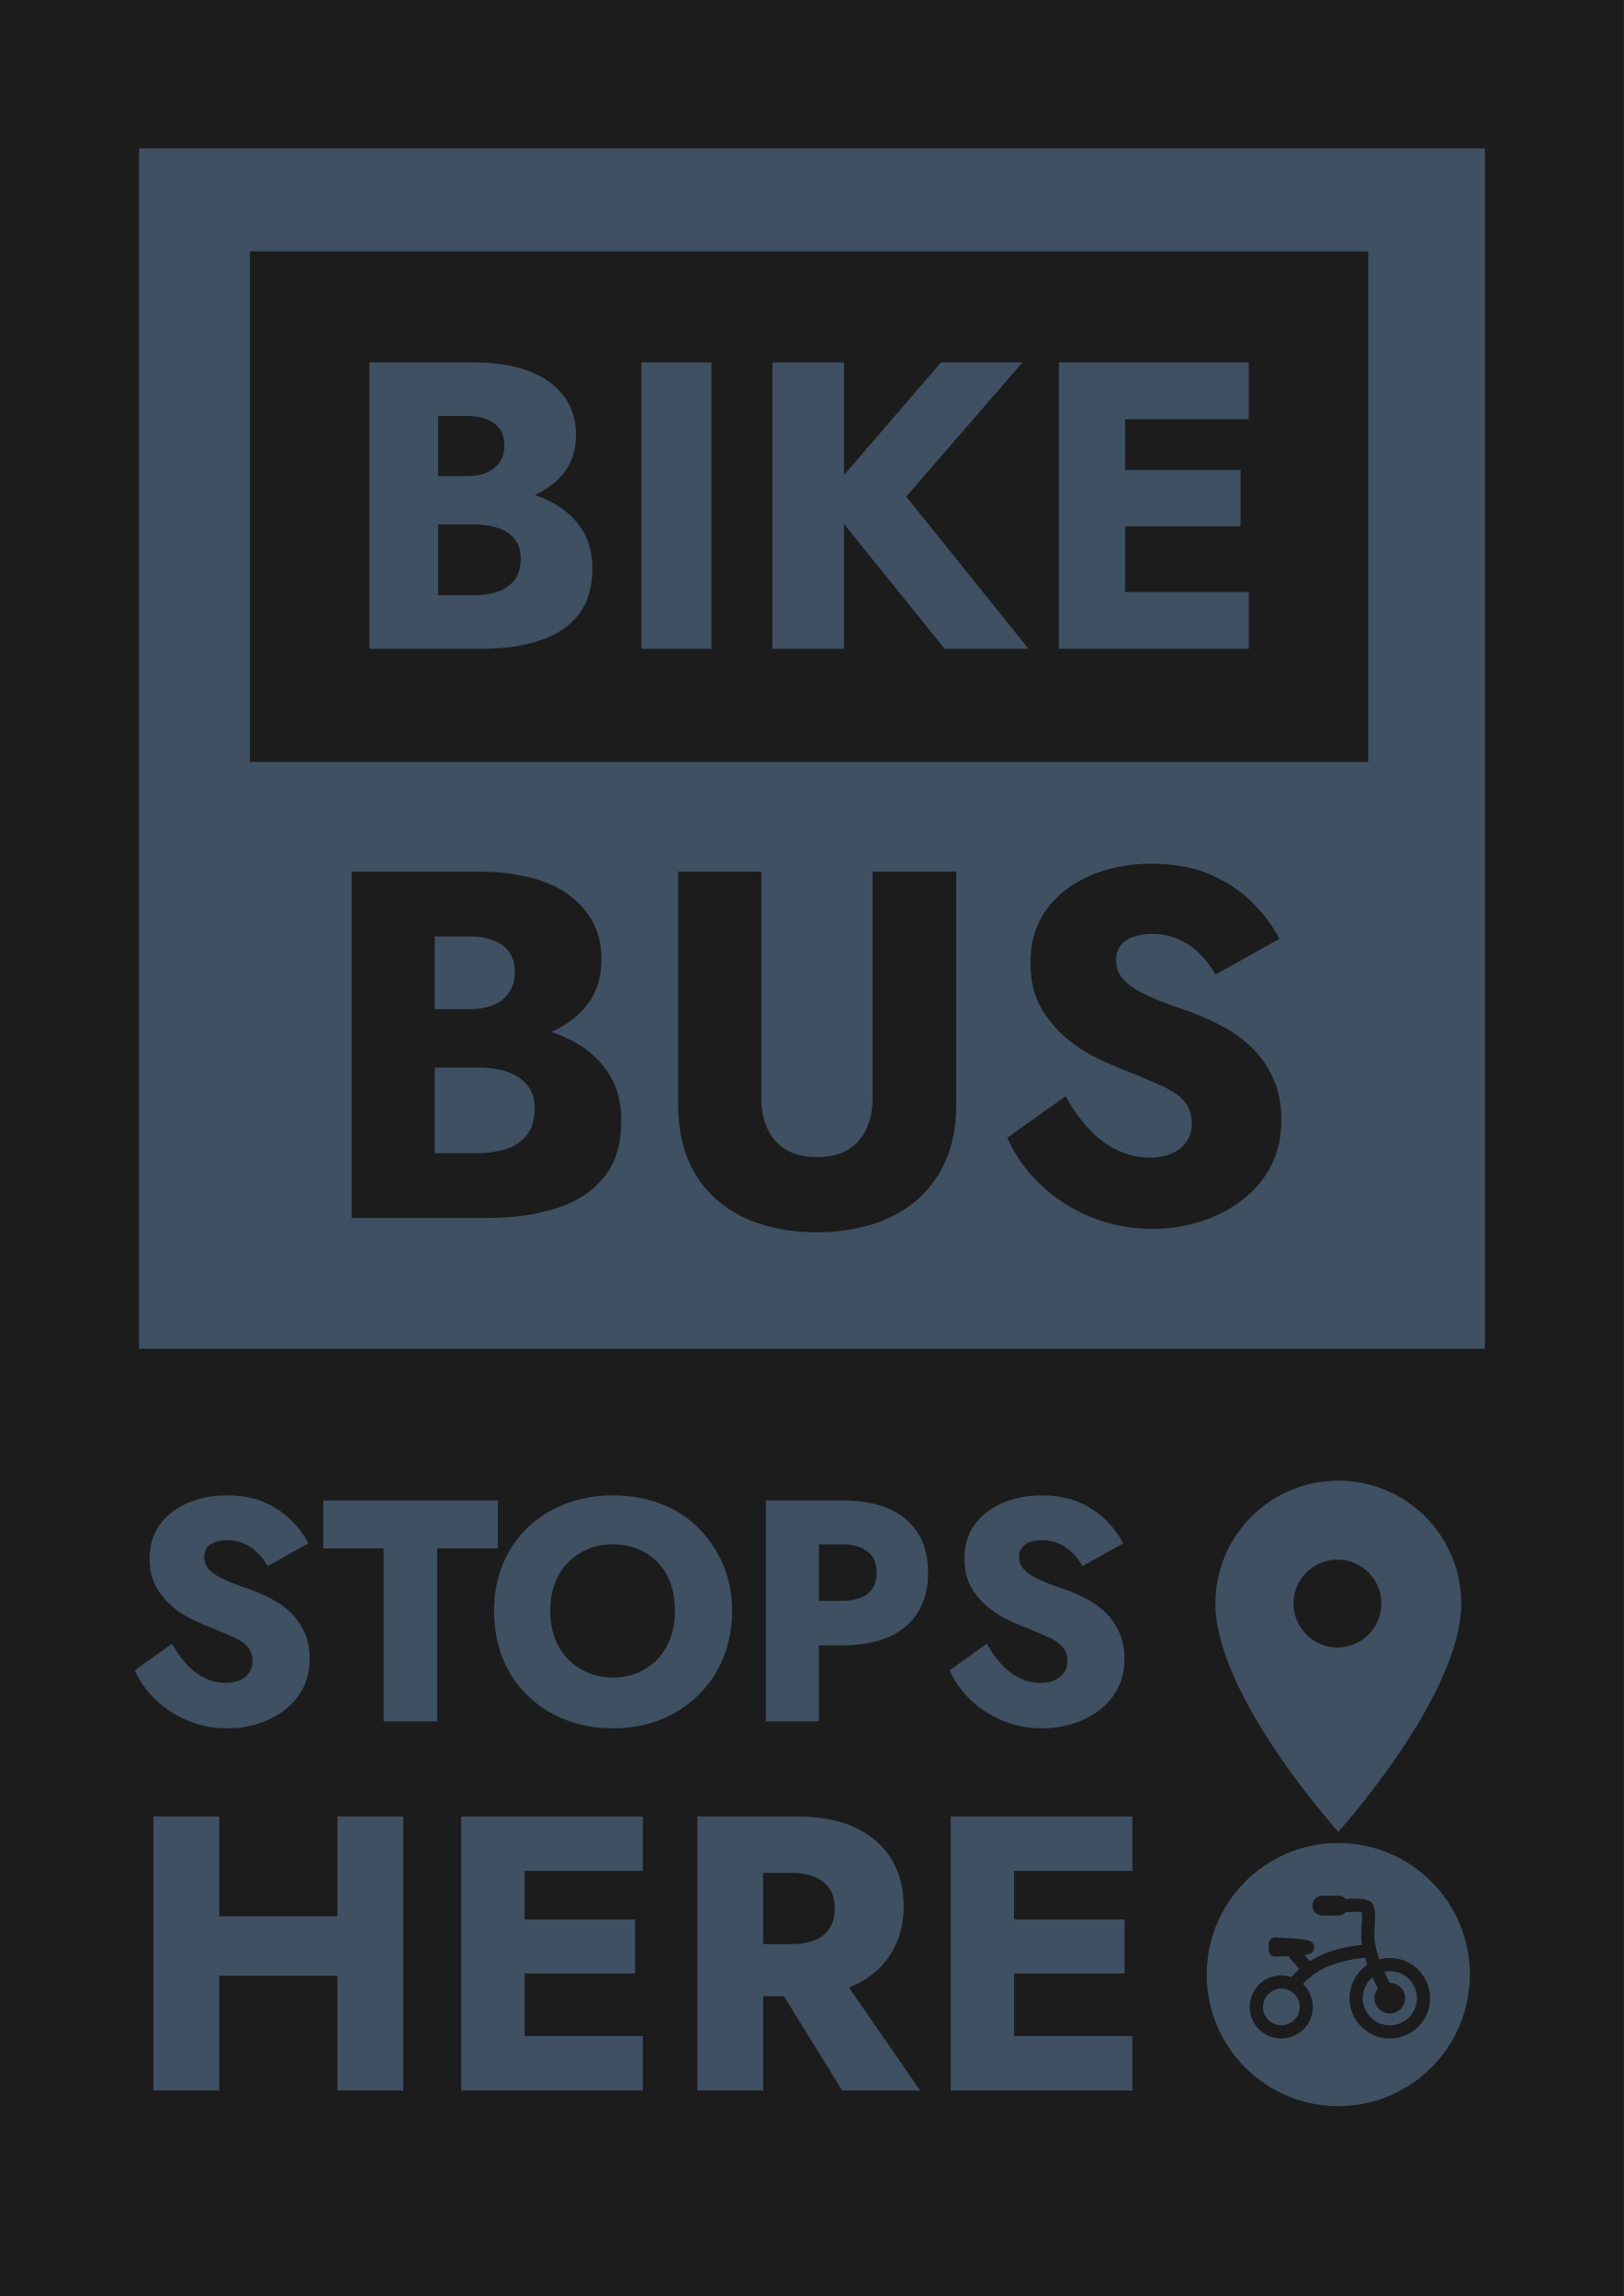
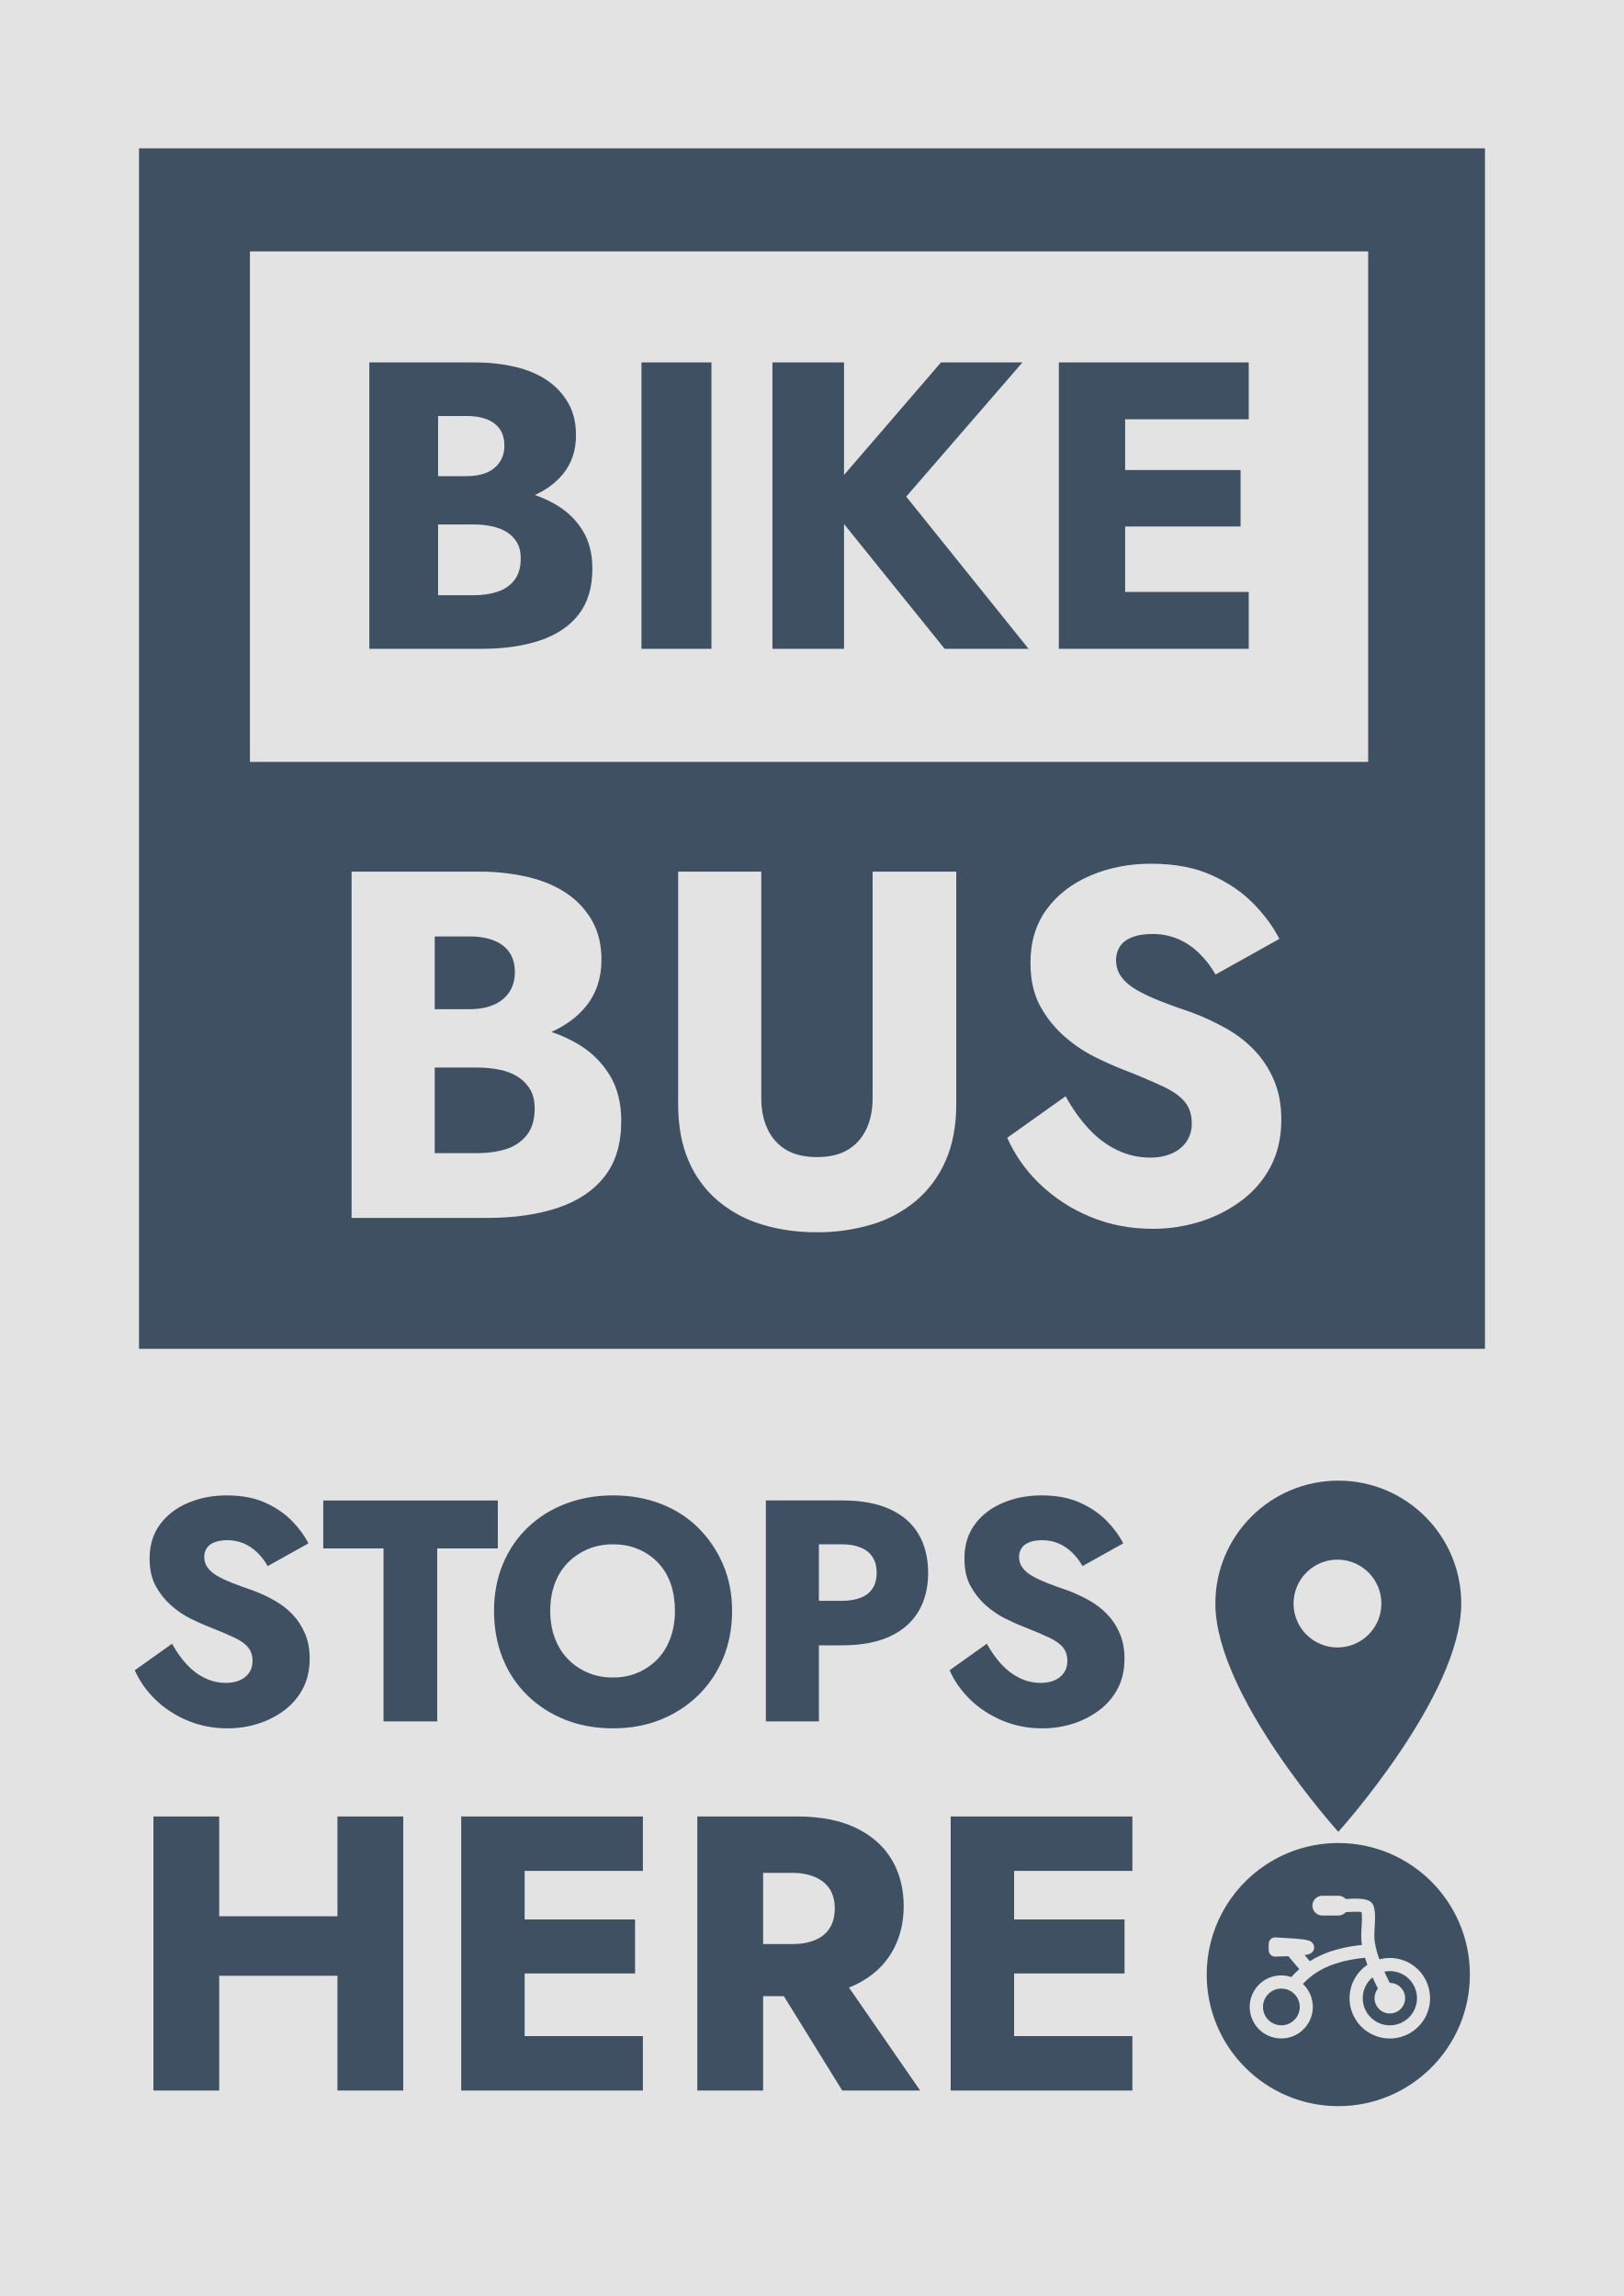
<svg xmlns="http://www.w3.org/2000/svg" style="isolation:isolate" viewBox="0 0 1024 1448">
  <defs>
    <clipPath id="a">
      <path d="M0 0h1024v1448H0z" />
    </clipPath>
  </defs>
  <g clip-path="url(#a)">
-     <path fill="#1C1C1C" d="M0 0h1024v1448.22H0z" />
+     <path fill="#E3E3E3" d="M0 0h1024v1448.22H0z" />
    <clipPath id="b">
-       <path fill="#1C1C1C" d="M0 0h1024v1448.22H0z" />
+       <path fill="#E3E3E3" d="M0 0h1024v1448.22H0z" />
    </clipPath>
    <g fill="#3E5062" clip-path="url(#b)">
      <path d="M87.65 93.56v757.08h848.7V93.56zm69.94 64.99h705.13V480.5H157.6V158.55Zm568.3 386.17c14.77 0 27.46 2.39 38.06 7.17 10.61 4.79 19.45 10.82 26.53 18.1 7.07 7.28 12.48 14.67 16.22 22.15l-40.25 22.47a57.6 57.6 0 0 0-10.6-13.73 43.1 43.1 0 0 0-13.58-8.9 40.8 40.8 0 0 0-15.44-2.96c-5.2 0-9.52.68-12.95 2.03s-5.98 3.28-7.64 5.77a15.35 15.35 0 0 0-2.5 8.74c0 3.95 1.1 7.44 3.28 10.45 2.18 3.02 5.3 5.72 9.36 8.11 4.05 2.4 9.1 4.79 15.13 7.18s12.8 4.83 20.28 7.33a154 154 0 0 1 21.68 10.14 75.7 75.7 0 0 1 17.78 13.88 62.7 62.7 0 0 1 12.18 18.88c3.01 7.18 4.52 15.34 4.52 24.5 0 11.22-2.24 21.1-6.7 29.63a63.2 63.2 0 0 1-18.42 21.53 86.8 86.8 0 0 1-26.05 13.26 99 99 0 0 1-29.95 4.52c-14.15 0-27.3-2.55-39.47-7.64a101.6 101.6 0 0 1-31.67-20.6 92.1 92.1 0 0 1-20.59-29.16l36.82-26.21c4.36 7.9 9.25 14.76 14.66 20.59a59.2 59.2 0 0 0 17.94 13.41 47.64 47.64 0 0 0 20.75 4.69c5.2 0 9.77-.89 13.73-2.66a21.3 21.3 0 0 0 9.2-7.49 19.8 19.8 0 0 0 3.28-11.38c0-5.41-1.41-9.88-4.22-13.42-2.8-3.53-7.38-6.81-13.72-9.83a412 412 0 0 0-25.43-10.76 208 208 0 0 1-18.1-8.11 89.4 89.4 0 0 1-19.03-12.95 69.8 69.8 0 0 1-15.13-19.03c-4.06-7.38-6.08-16.49-6.08-27.3 0-13.1 3.37-24.29 10.13-33.54 6.76-9.26 15.97-16.38 27.62-21.37 11.64-5 24.44-7.5 38.37-7.5Zm-504.18 4.99h80.18a134 134 0 0 1 31.2 3.43c9.56 2.29 17.73 5.77 24.5 10.45a51.54 51.54 0 0 1 15.9 17.32c3.85 6.87 5.77 14.98 5.77 24.34 0 11.64-3.32 21.52-9.98 29.64-5.47 6.66-12.73 11.92-21.57 15.92a86 86 0 0 1 17.51 8.1 57.35 57.35 0 0 1 19.35 19.34c4.78 7.9 7.17 17.47 7.17 28.7 0 14.36-3.48 26-10.45 34.95-6.97 8.94-16.8 15.55-29.48 19.81-12.69 4.26-27.67 6.4-44.93 6.4H221.7V549.7Zm205.91 0h52.42v142.9c0 7.48 1.35 14.03 4.06 19.65a29.5 29.5 0 0 0 11.7 12.95c5.1 3.01 11.59 4.52 19.5 4.52 7.69 0 14.09-1.5 19.18-4.52 5.1-3.02 9-7.33 11.7-12.95s4.06-12.17 4.06-19.65V549.7h52.73v146.64c0 13.73-2.24 25.64-6.71 35.72a69.3 69.3 0 0 1-18.72 25.27 77.7 77.7 0 0 1-28.08 14.98 119 119 0 0 1-34.48 4.84c-12.27 0-23.7-1.62-34.32-4.84a77.9 77.9 0 0 1-27.92-14.98 67.8 67.8 0 0 1-18.56-25.27c-4.37-10.08-6.56-22-6.56-35.72V549.7Zm-153.5 40.87v45.87h21.84c6.03 0 11.18-.94 15.44-2.81a21.8 21.8 0 0 0 9.84-8.11c2.28-3.54 3.42-7.7 3.42-12.49 0-7.27-2.5-12.84-7.48-16.69-5-3.84-12.07-5.77-21.22-5.77zm0 82.68v53.98h26.83c6.87 0 13-.89 18.41-2.65a26.23 26.23 0 0 0 12.95-8.9q4.83-6.24 4.83-16.53c0-4.79-.93-8.8-2.8-12.01a23.3 23.3 0 0 0-7.65-7.96 33.9 33.9 0 0 0-11.54-4.53c-4.47-.93-9.2-1.4-14.2-1.4z" />
      <path d="M265.15 300.3v19.1h34.06q18.57 0 33.02-5.16t22.71-15.23q8.26-10.06 8.26-24.5 0-11.62-4.78-20.14-4.77-8.51-13.16-14.32-8.38-5.8-20.25-8.64t-25.8-2.84h-66.32V409.2h70.44q21.42 0 37.16-5.29t24.38-16.38q8.65-11.1 8.65-28.9 0-13.94-5.94-23.74-5.93-9.8-16-16-10.06-6.2-22.57-9.03-12.52-2.84-25.68-2.84h-38.18v23.74h33.28q6.2 0 11.74 1.16 5.55 1.16 9.55 3.74t6.32 6.58 2.32 9.94q0 8.51-4 13.67t-10.7 7.36q-6.71 2.19-15.23 2.19h-22.19V262.37h18.06q11.36 0 17.55 4.78 6.2 4.77 6.2 13.8 0 5.94-2.85 10.32-2.83 4.39-8.12 6.71-5.3 2.32-12.78 2.32zm183.46-71.73h-44.13V409.2h44.13zm83.6 0h-45.16V409.2h45.16zm112.5 0h-51.35l-74.05 85.93 76.37 94.7h52.9l-77.15-96zm51.6 144.76v35.86h91.09v-35.86h-91.1Zm0-144.76v35.87h91.09v-35.87h-91.1Zm0 67.86v35.61h85.93v-35.6H696.3Zm13.16-67.86h-41.8V409.2h41.8zm-600.99 808.08-23.5 16.72q4.59 10.35 13.14 18.61 8.56 8.26 20.21 13.14t25.18 4.88q9.96 0 19.11-2.89 9.16-2.88 16.63-8.46 7.46-5.57 11.74-13.73t4.28-18.91q0-8.76-2.89-15.63-2.88-6.87-7.76-12.05-4.88-5.17-11.35-8.85-6.47-3.69-13.83-6.47-7.17-2.4-12.94-4.68-5.77-2.29-9.66-4.58-3.88-2.29-5.97-5.17-2.09-2.9-2.09-6.67 0-3.19 1.6-5.58 1.59-2.39 4.87-3.68 3.29-1.3 8.26-1.3 5.18 0 9.86 1.9 4.67 1.89 8.66 5.67 3.98 3.78 6.76 8.76l25.68-14.33q-3.58-7.17-10.35-14.14t-16.92-11.54q-10.15-4.58-24.28-4.58-13.34 0-24.49 4.78-11.15 4.77-17.62 13.63t-6.47 21.4q0 10.35 3.88 17.42 3.89 7.07 9.66 12.14 5.77 5.08 12.14 8.26 6.37 3.19 11.55 5.18 10.15 3.98 16.22 6.87 6.07 2.88 8.76 6.27 2.69 3.38 2.69 8.56 0 4.18-2.1 7.26-2.08 3.09-5.86 4.78-3.79 1.7-8.76 1.7-6.97 0-13.24-3-6.27-2.98-11.45-8.55-5.17-5.58-9.35-13.14m95.35-90.38v30.26h38.02v109.09h33.84V976.53h38.22v-30.25H203.83Zm143.13 69.68q0-9.36 2.78-17.02 2.8-7.67 8.07-13.14 5.27-5.48 12.54-8.66 7.26-3.19 16.22-3.19t16.23 3.19q7.26 3.18 12.44 8.76 5.17 5.57 7.76 13.14 2.59 7.56 2.59 16.92 0 9.15-2.79 16.92-2.79 7.76-7.96 13.24-5.18 5.47-12.34 8.65-7.17 3.19-16.13 3.19-8.75 0-16.02-3.19-7.27-3.18-12.54-8.75-5.28-5.58-8.07-13.24-2.78-7.67-2.78-16.82m-35.44 0q0 16.12 5.38 29.66 5.37 13.53 15.53 23.49 10.15 9.95 23.88 15.43 13.74 5.47 30.26 5.47 16.32 0 29.96-5.47 13.64-5.48 23.79-15.43 10.15-9.96 15.73-23.5 5.57-13.53 5.57-29.65 0-16.13-5.77-29.46-5.78-13.34-15.83-23.2-10.05-9.85-23.69-15.02-13.63-5.18-29.76-5.18-15.92 0-29.66 5.17-13.73 5.18-23.99 14.93-10.25 9.76-15.82 23.2-5.58 13.43-5.58 29.56m204.84-69.68h-33.44v139.35h33.44V946.28Zm-12.54 0v27.67h27.27q6.77 0 11.75 2.1 4.98 2.08 7.46 6.07 2.5 3.98 2.5 9.95 0 5.57-2.5 9.55-2.48 3.99-7.46 5.98t-11.75 1.99h-27.27v28.06h27.27q17.92 0 29.96-5.57 12.05-5.57 18.12-15.82 6.07-10.26 6.07-24.2 0-14.32-6.07-24.58-6.07-10.25-18.12-15.72-12.04-5.48-29.96-5.48zm118.44 90.38-23.49 16.72q4.59 10.35 13.14 18.61 8.56 8.26 20.21 13.14 11.64 4.88 25.18 4.88 9.96 0 19.11-2.89 9.16-2.88 16.62-8.46 7.47-5.57 11.75-13.73t4.28-18.91q0-8.76-2.89-15.63-2.88-6.87-7.76-12.05-4.88-5.17-11.35-8.85-6.47-3.69-13.83-6.47-7.17-2.4-12.94-4.68-5.78-2.29-9.66-4.58t-5.97-5.17q-2.09-2.9-2.09-6.67 0-3.19 1.6-5.58 1.59-2.39 4.87-3.68 3.29-1.3 8.26-1.3 5.18 0 9.86 1.9 4.67 1.89 8.66 5.67 3.97 3.78 6.76 8.76l25.68-14.33q-3.58-7.17-10.35-14.14t-16.92-11.54q-10.15-4.58-24.29-4.58-13.33 0-24.48 4.78-11.15 4.77-17.62 13.63t-6.47 21.4q0 10.35 3.88 17.42t9.66 12.14q5.77 5.08 12.14 8.26 6.37 3.19 11.55 5.18 10.15 3.98 16.22 6.87 6.07 2.88 8.76 6.27 2.69 3.38 2.69 8.56 0 4.18-2.1 7.26-2.08 3.09-5.86 4.78-3.79 1.7-8.76 1.7-6.97 0-13.24-3-6.27-2.98-11.45-8.55-5.17-5.58-9.36-13.14m-513.92 171.88v37.54h130.62v-37.54zm145.93-62.96h-41.48v172.84h41.48zm-116.05 0H96.74v172.84h41.48zm180 138.52v34.32h87.16v-34.32zm0-138.52v34.32h87.16v-34.32zm0 64.94v34.08h82.22v-34.08zm12.6-64.94h-40v172.84h40zm195.3 94.57h-43.45l48.4 78.27h49.13zm-44.93-94.57H439.7v172.84h41.49zm-15.56 0v35.56h33.83q8.4 0 14.57 2.71 6.17 2.72 9.26 7.66 3.08 4.94 3.08 12.1t-3.08 12.22q-3.1 5.06-9.26 7.65-6.18 2.6-14.57 2.6h-33.83v32.84h36.8q22.21 0 37.15-7.29 14.94-7.28 22.6-20.12 7.65-12.84 7.65-29.38 0-16.8-7.66-29.51-7.65-12.72-22.59-19.88t-37.16-7.16zm161.24 138.52v34.32h87.16v-34.32zm0-138.52v34.32h87.16v-34.32zm0 64.94v34.08h82.22v-34.08zm12.59-64.94h-40v172.84h40zm204.42-106.58a27.69 27.69 0 1 1 0-55.37 27.69 27.69 0 0 1 0 55.37m0-105.2a77.52 77.52 0 0 0-77.52 77.51c0 58.14 77.52 143.97 77.52 143.97s77.52-85.83 77.52-143.97a77.52 77.52 0 0 0-77.52-77.52Z" />
      <path fill-rule="evenodd" d="M760.9 1245.3a82.93 82.93 0 0 1 37.3-69.26 82.54 82.54 0 0 1 45.68-13.71 83.01 83.01 0 0 1 82.97 82.97 83.02 83.02 0 0 1-82.97 82.97 83.01 83.01 0 0 1-82.98-82.97m107.97 8.82a9.6 9.6 0 0 0 .68 12.88 9.65 9.65 0 1 0 6.82-16.47h-.05a178 178 0 0 1-3.4-7.08 17.1 17.1 0 1 1-7.46 3.59 144 144 0 0 0 3.4 7.08Zm-72.48 11.58a11.58 11.58 0 1 1 23.17 0 11.58 11.58 0 0 1-23.17 0m52.22-59.76q2.475-.195 4.95-.27 1.53-.045 3.06.03l1.05.08c.25.02.49.05.73.1l.16.01c.05.25.08.49.1.74q.14 1.36.13 2.75c0 .86-.02 1.73-.06 2.6l-.16 2.82c-.06 1-.12 2-.16 3a60 60 0 0 0-.07 3.07q-.015 1.65.12 3.3c.07.8.18 1.62.33 2.43a96 96 0 0 0-12.5 2.05 77 77 0 0 0-6.92 1.92 61 61 0 0 0-13.46 6.3l-3.3-3.9h.06q.77-.11 1.55-.25a9.6 9.6 0 0 0 1.63-.48 4.8 4.8 0 0 0 1.8-1.32 4.26 4.26 0 0 0 .16-5.3 4.7 4.7 0 0 0-2.31-1.67 8.6 8.6 0 0 0-1.4-.41 39 39 0 0 0-4.26-.63l-3.09-.3a580 580 0 0 0-12.44-.77 4.12 4.12 0 0 0-4.34 4.14v3.86a4.14 4.14 0 0 0 4.26 4.14c2.7-.08 5.41-.18 8.12-.29l6.93 8.16a56 56 0 0 0-5.03 5.02 19.87 19.87 0 1 0-6.28 38.69 19.87 19.87 0 0 0 13.56-34.37 46.5 46.5 0 0 1 5.8-5.25 47.3 47.3 0 0 1 9.16-5.4 66.4 66.4 0 0 1 11.64-3.83 92 92 0 0 1 12.58-2 72 72 0 0 0 1.5 4.42 25.39 25.39 0 1 0 39.54 21.05 25.38 25.38 0 0 0-32-24.5 99 99 0 0 1-1.2-3.65 57 57 0 0 1-.91-3.39c-.23-.96-.42-1.92-.57-2.9a16 16 0 0 1-.36-2.26c-.07-.86-.1-1.72-.1-2.59q0-1.35.06-2.7l.16-2.88.16-2.93c.04-1 .07-1.98.08-2.97 0-1.2-.05-2.4-.18-3.6-.11-1.21-.35-2.4-.7-3.57a5.3 5.3 0 0 0-1.6-2.55 6.2 6.2 0 0 0-1.87-1.17 10 10 0 0 0-1.4-.49 16 16 0 0 0-2.87-.49 48 48 0 0 0-5.16-.14c-1.57.05-3.14.13-4.71.25a6.23 6.23 0 0 0-4.64-2.07h-10.15a6.23 6.23 0 1 0 0 12.47h10.14a6.24 6.24 0 0 0 4.68-2.1Z" />
    </g>
  </g>
</svg>
